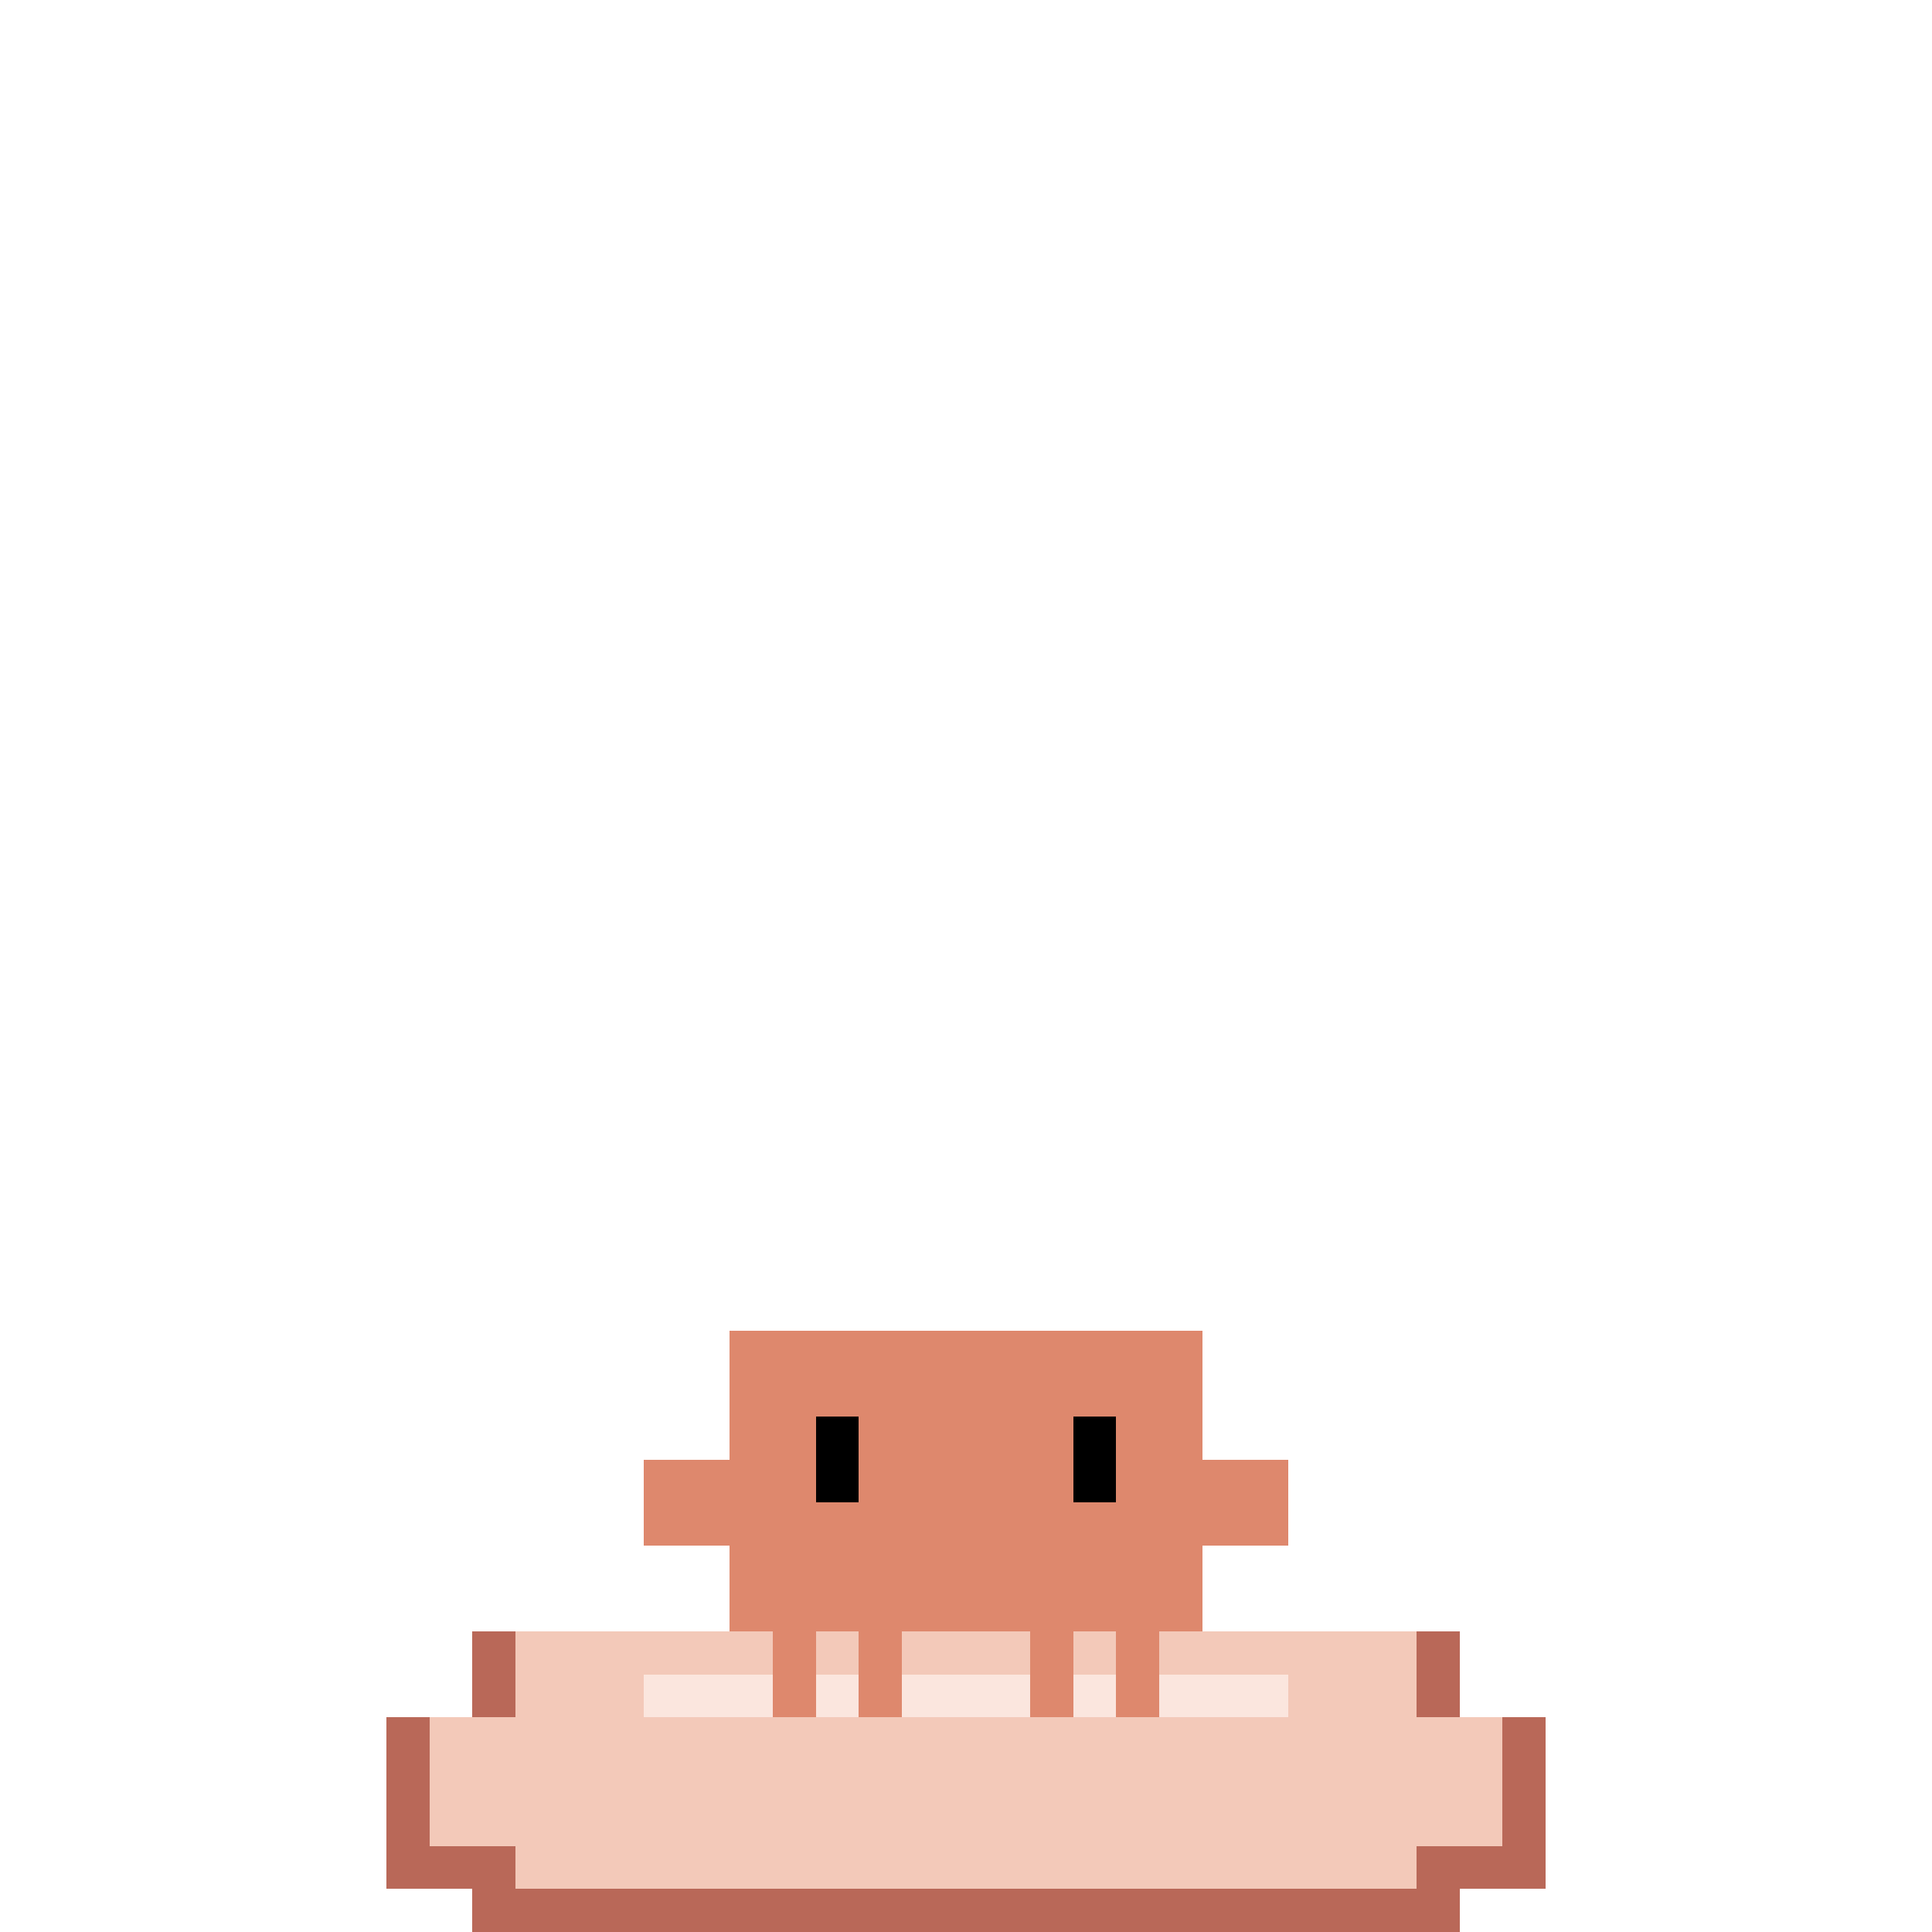
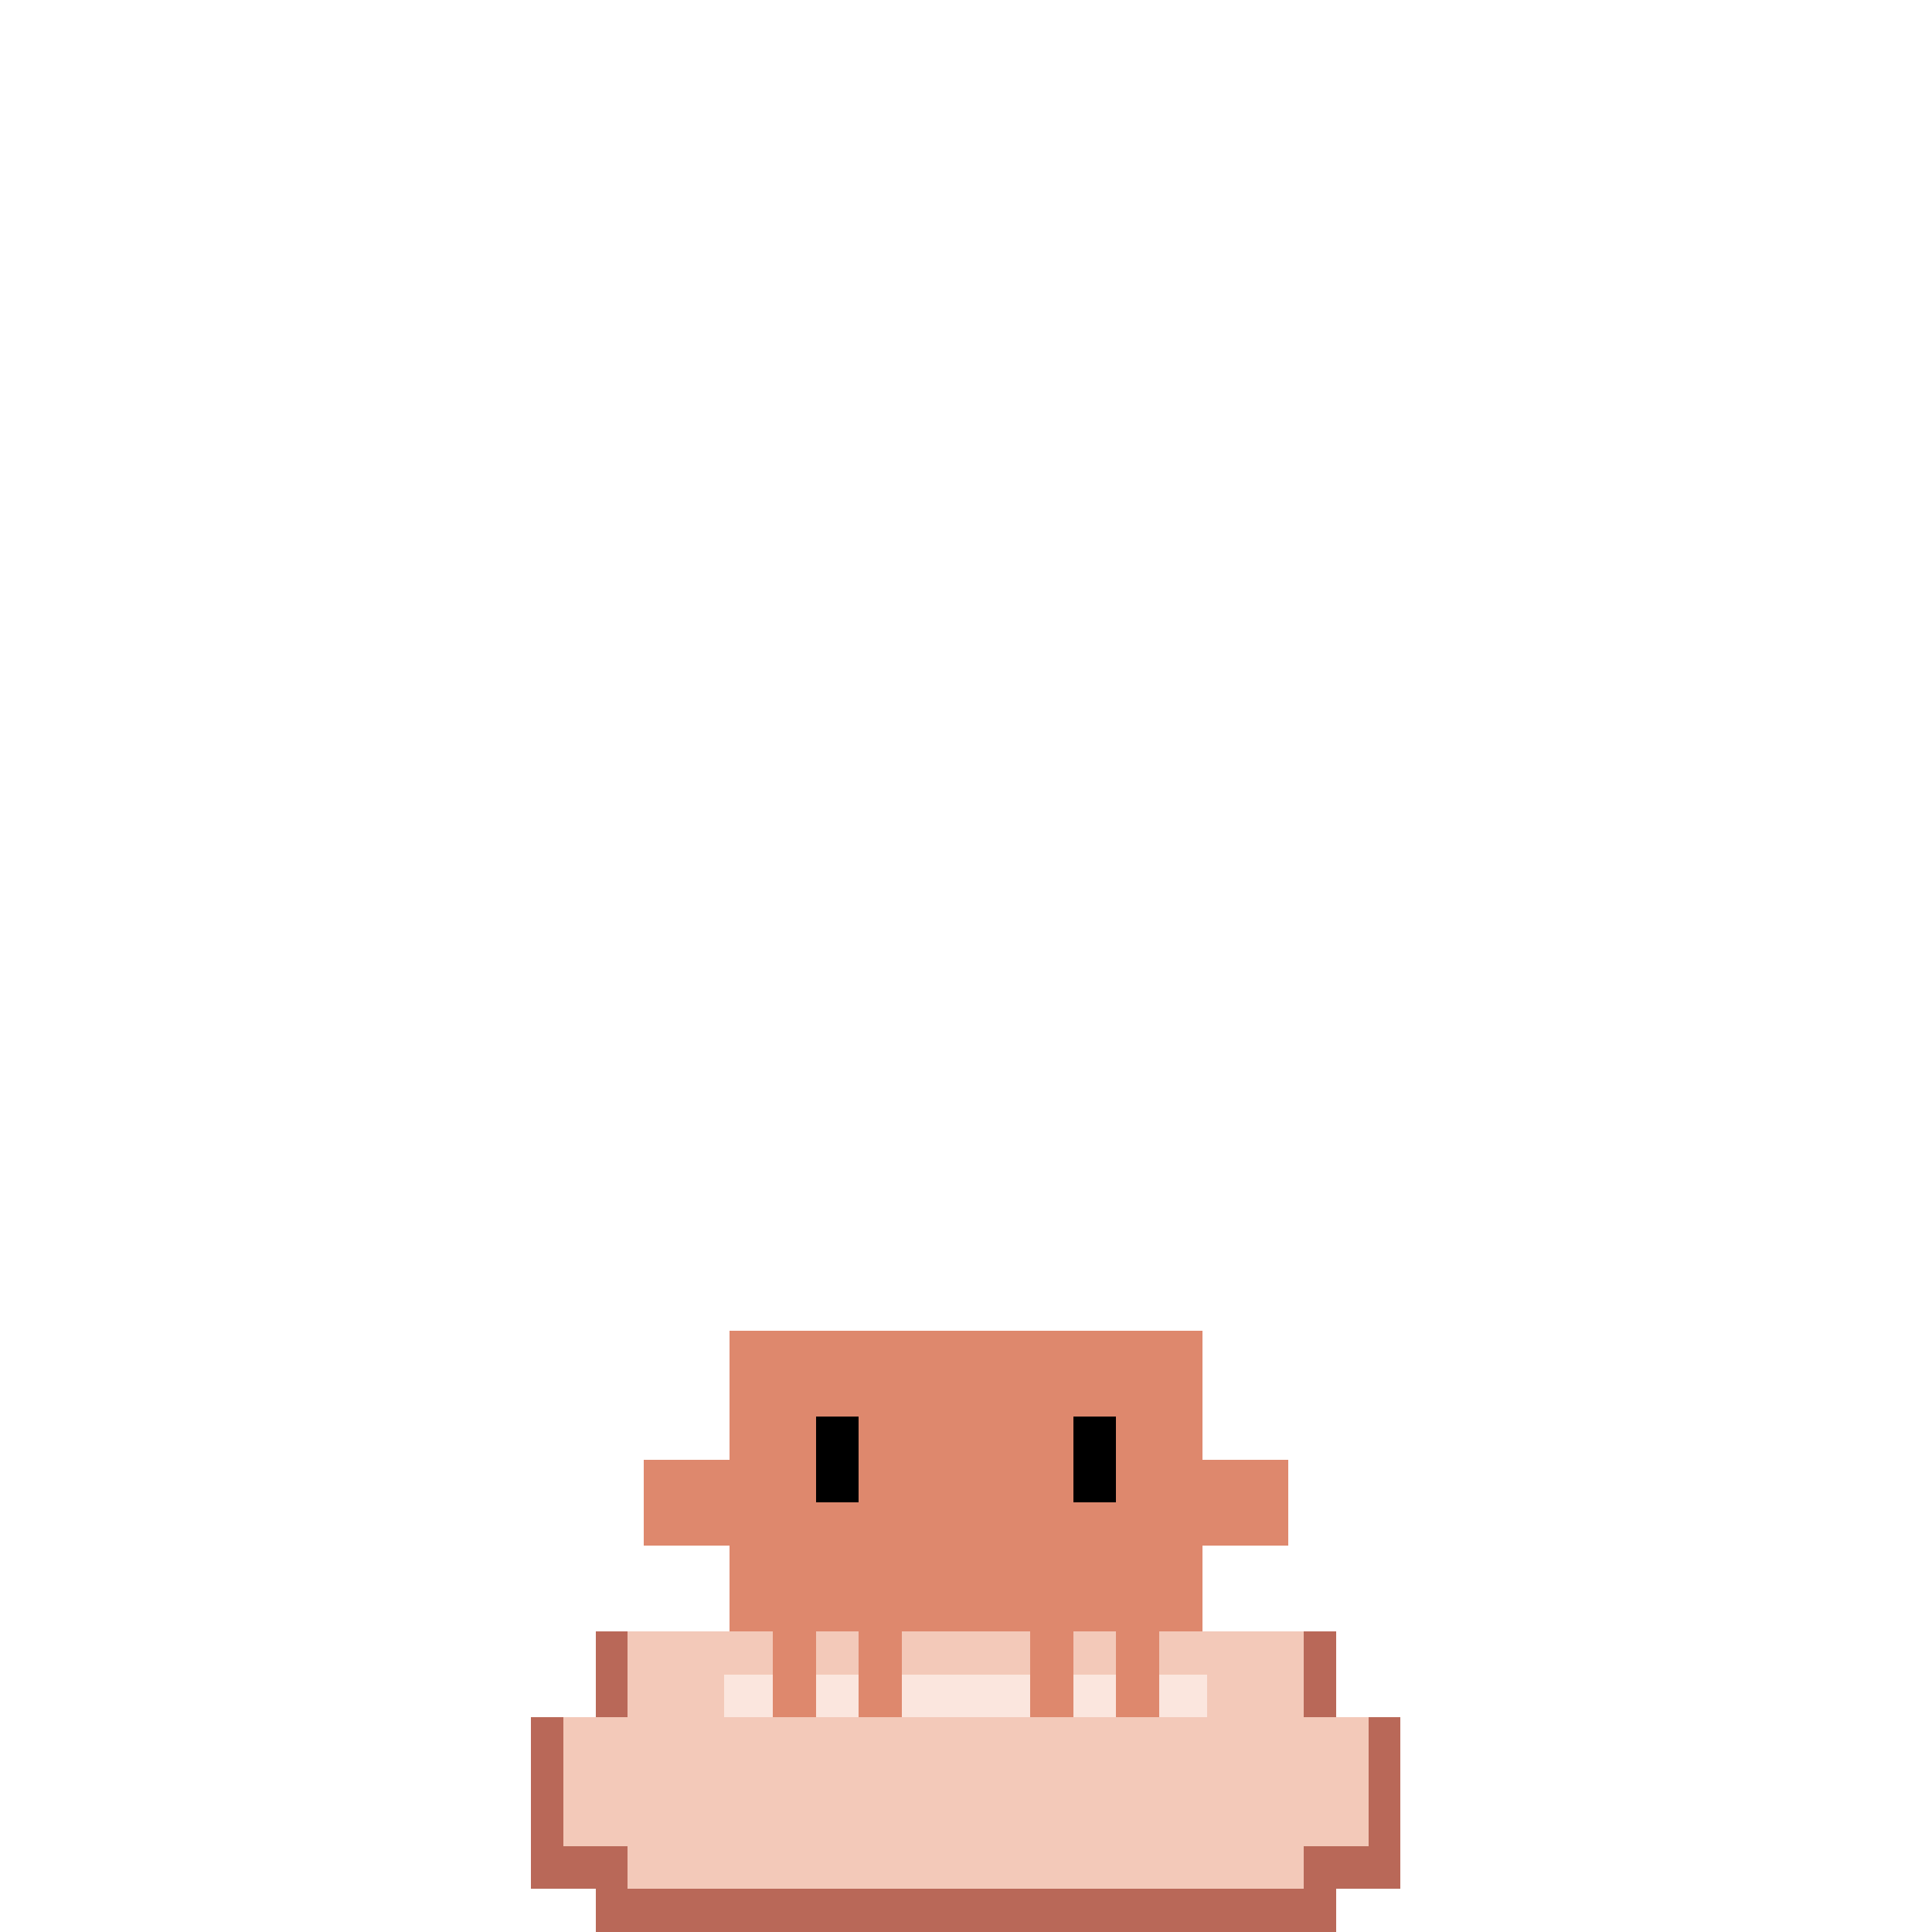
<svg xmlns="http://www.w3.org/2000/svg" class="state-success" viewBox="-15 -25 45 45" width="500" height="500" shape-rendering="crispEdges">
-   <g class="cushion">
-     <path d="M-4 13H19V15H21V19H19V20H-4V19H-6V15H-4Z" fill="#B96858" />
-     <path d="M-3 13H18V15H20V18H18V19H-3V18H-5V15H-3Z" fill="#F3C9B9" />
-     <rect x="0" y="14" width="15" height="1" fill="#FBE6DE" />
+   <g transform="translate(1.875 0) scale(.75 1)">
+     <g class="cushion">
+       <path d="M-4 13H19V15H21V19H19V20H-4V19H-6V15H-4Z" fill="#B96858" />
+       <path d="M-3 13H18V15H20V18H18V19H-3V18H-5V15H-3Z" fill="#F3C9B9" />
+       <rect x="0" y="14" width="15" height="1" fill="#FBE6DE" />
+     </g>
  </g>
  <g class="actor motion">
    <g fill="#DE886D">
      <rect id="outer-left-leg" x="3" y="13" width="1" height="2" />
      <rect id="inner-left-leg" x="5" y="13" width="1" height="2" />
      <rect id="inner-right-leg" x="9" y="13" width="1" height="2" />
      <rect id="outer-right-leg" x="11" y="13" width="1" height="2" />
      <rect id="torso" x="2" y="6" width="11" height="7" />
      <g class="left-claw motion">
        <rect id="left-arm" x="0" y="9" width="2" height="2" />
      </g>
      <g class="right-claw motion">
        <rect id="right-arm" x="13" y="9" width="2" height="2" />
      </g>
    </g>
    <g class="eyes motion blink" fill="#000000">
      <rect id="left-eye" x="4" y="8" width="1" height="2" />
      <rect id="right-eye" x="10" y="8" width="1" height="2" />
    </g>
  </g>
</svg>
